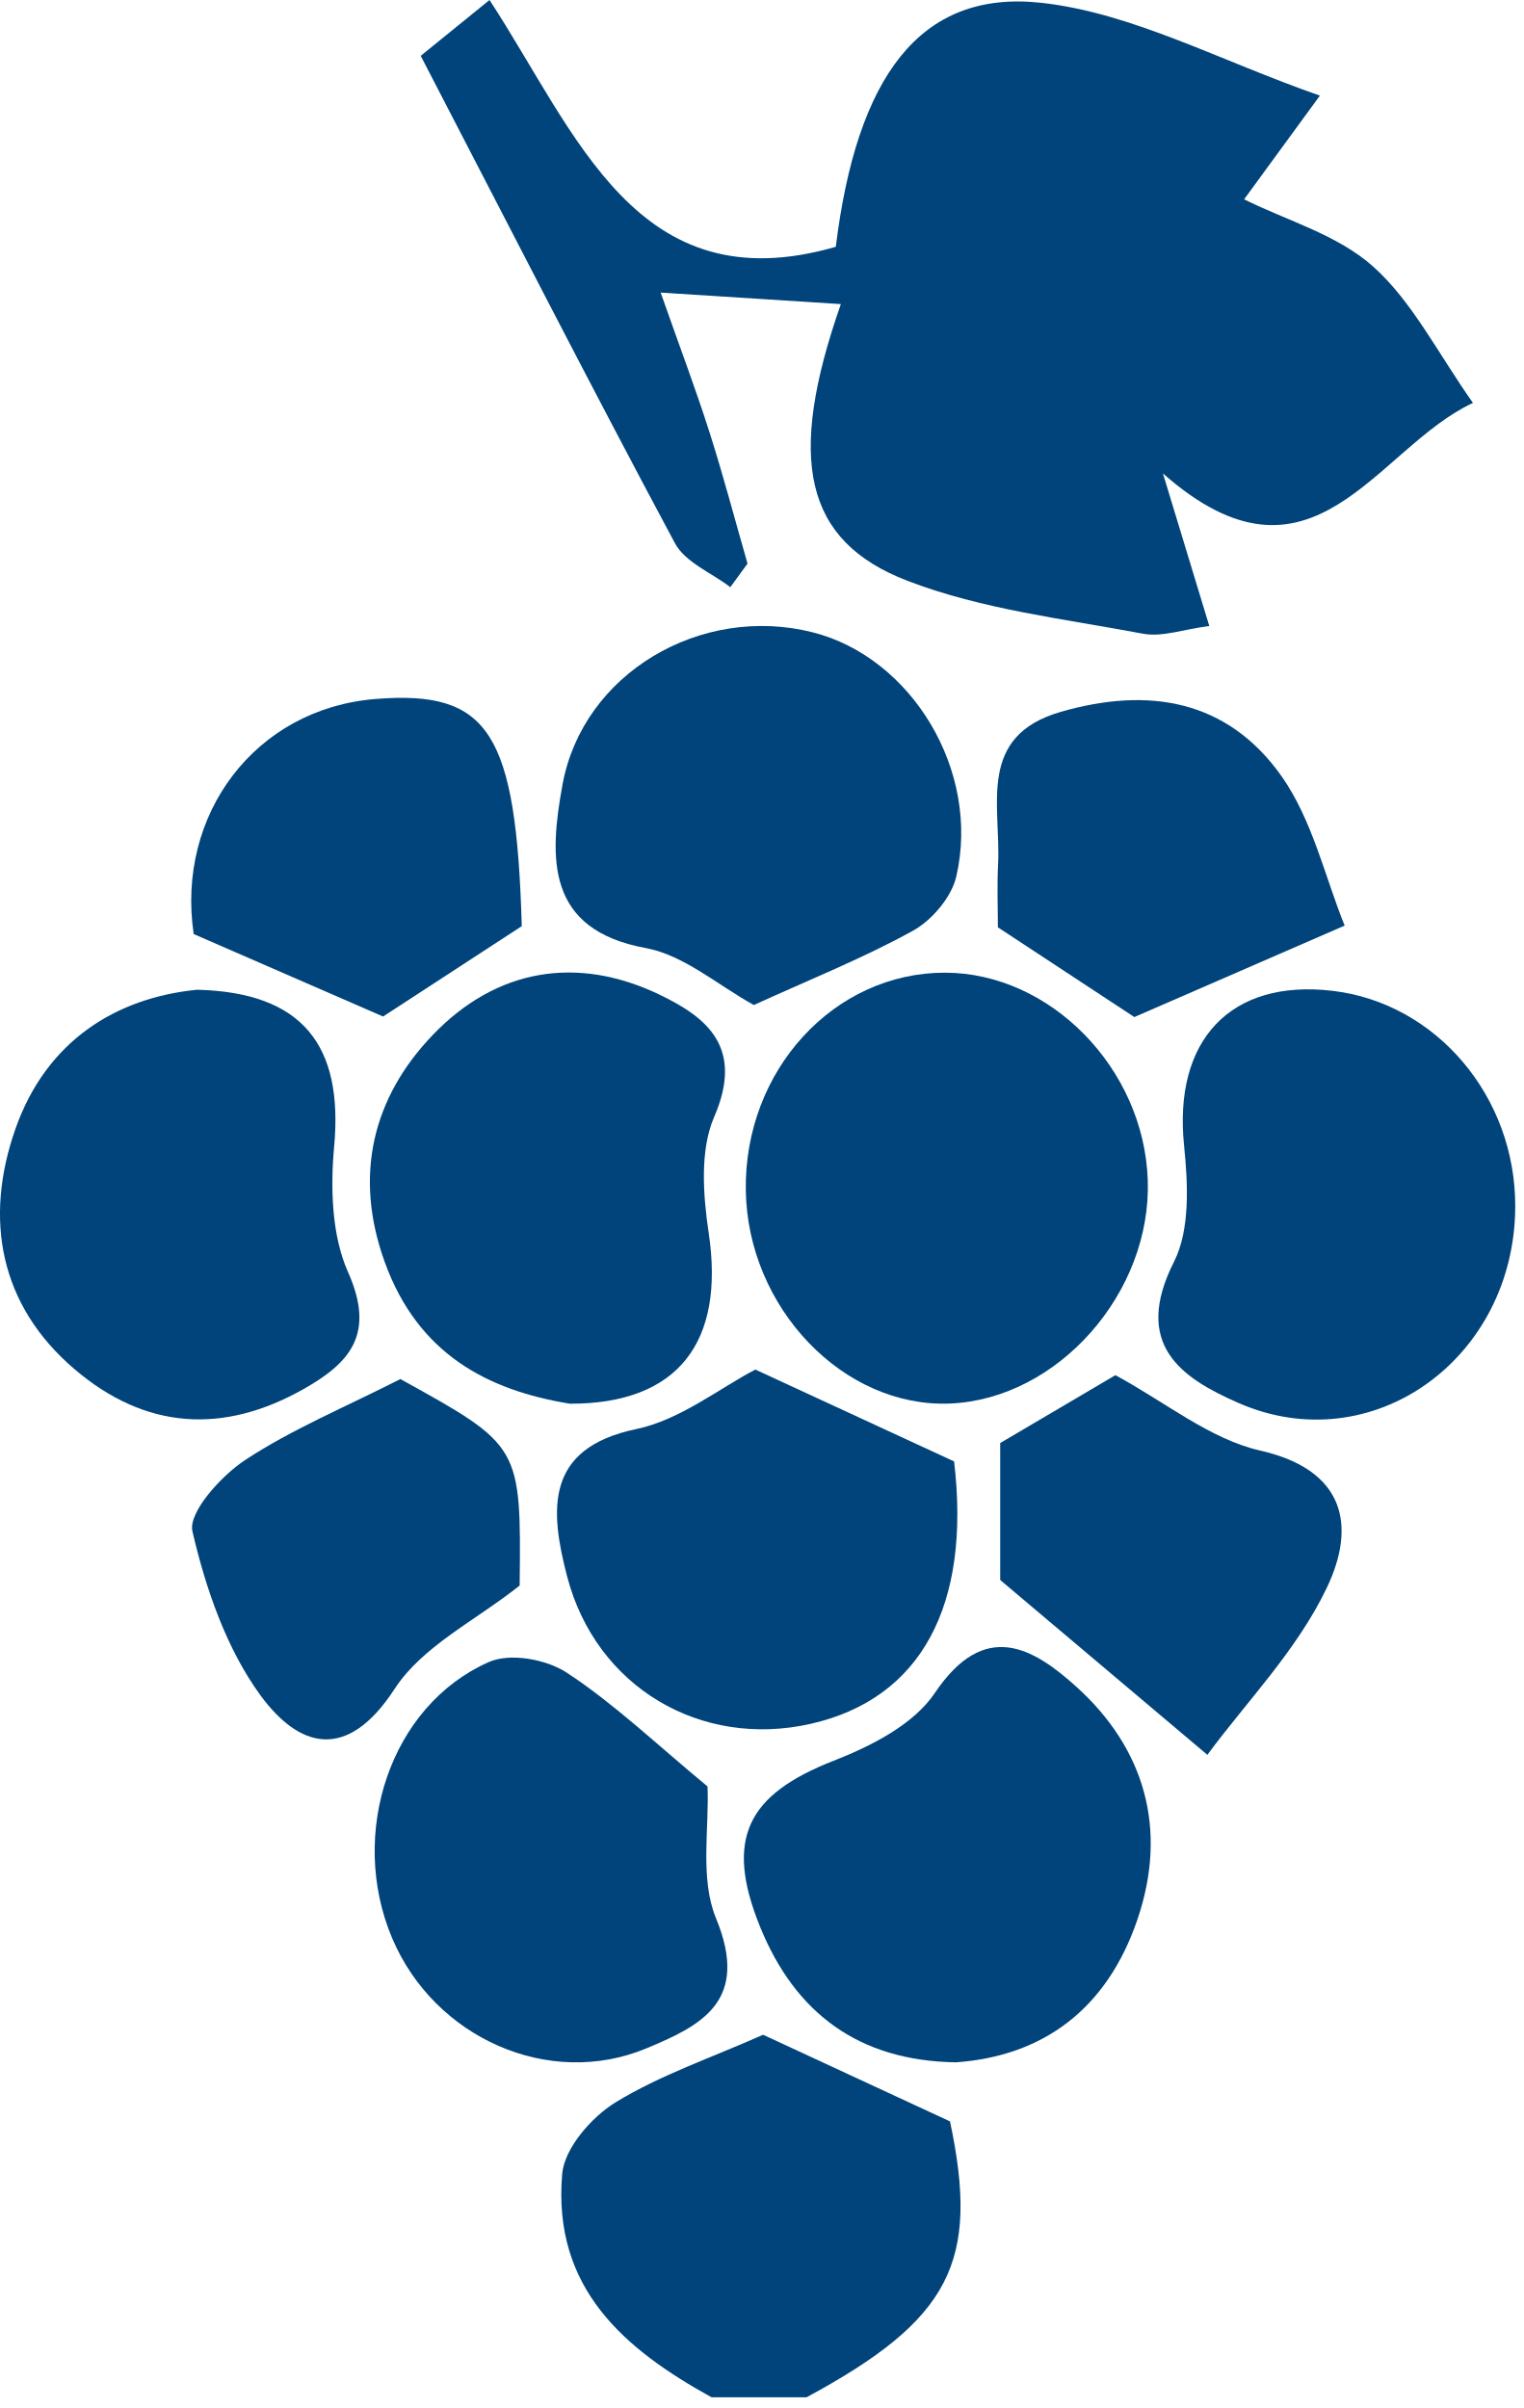
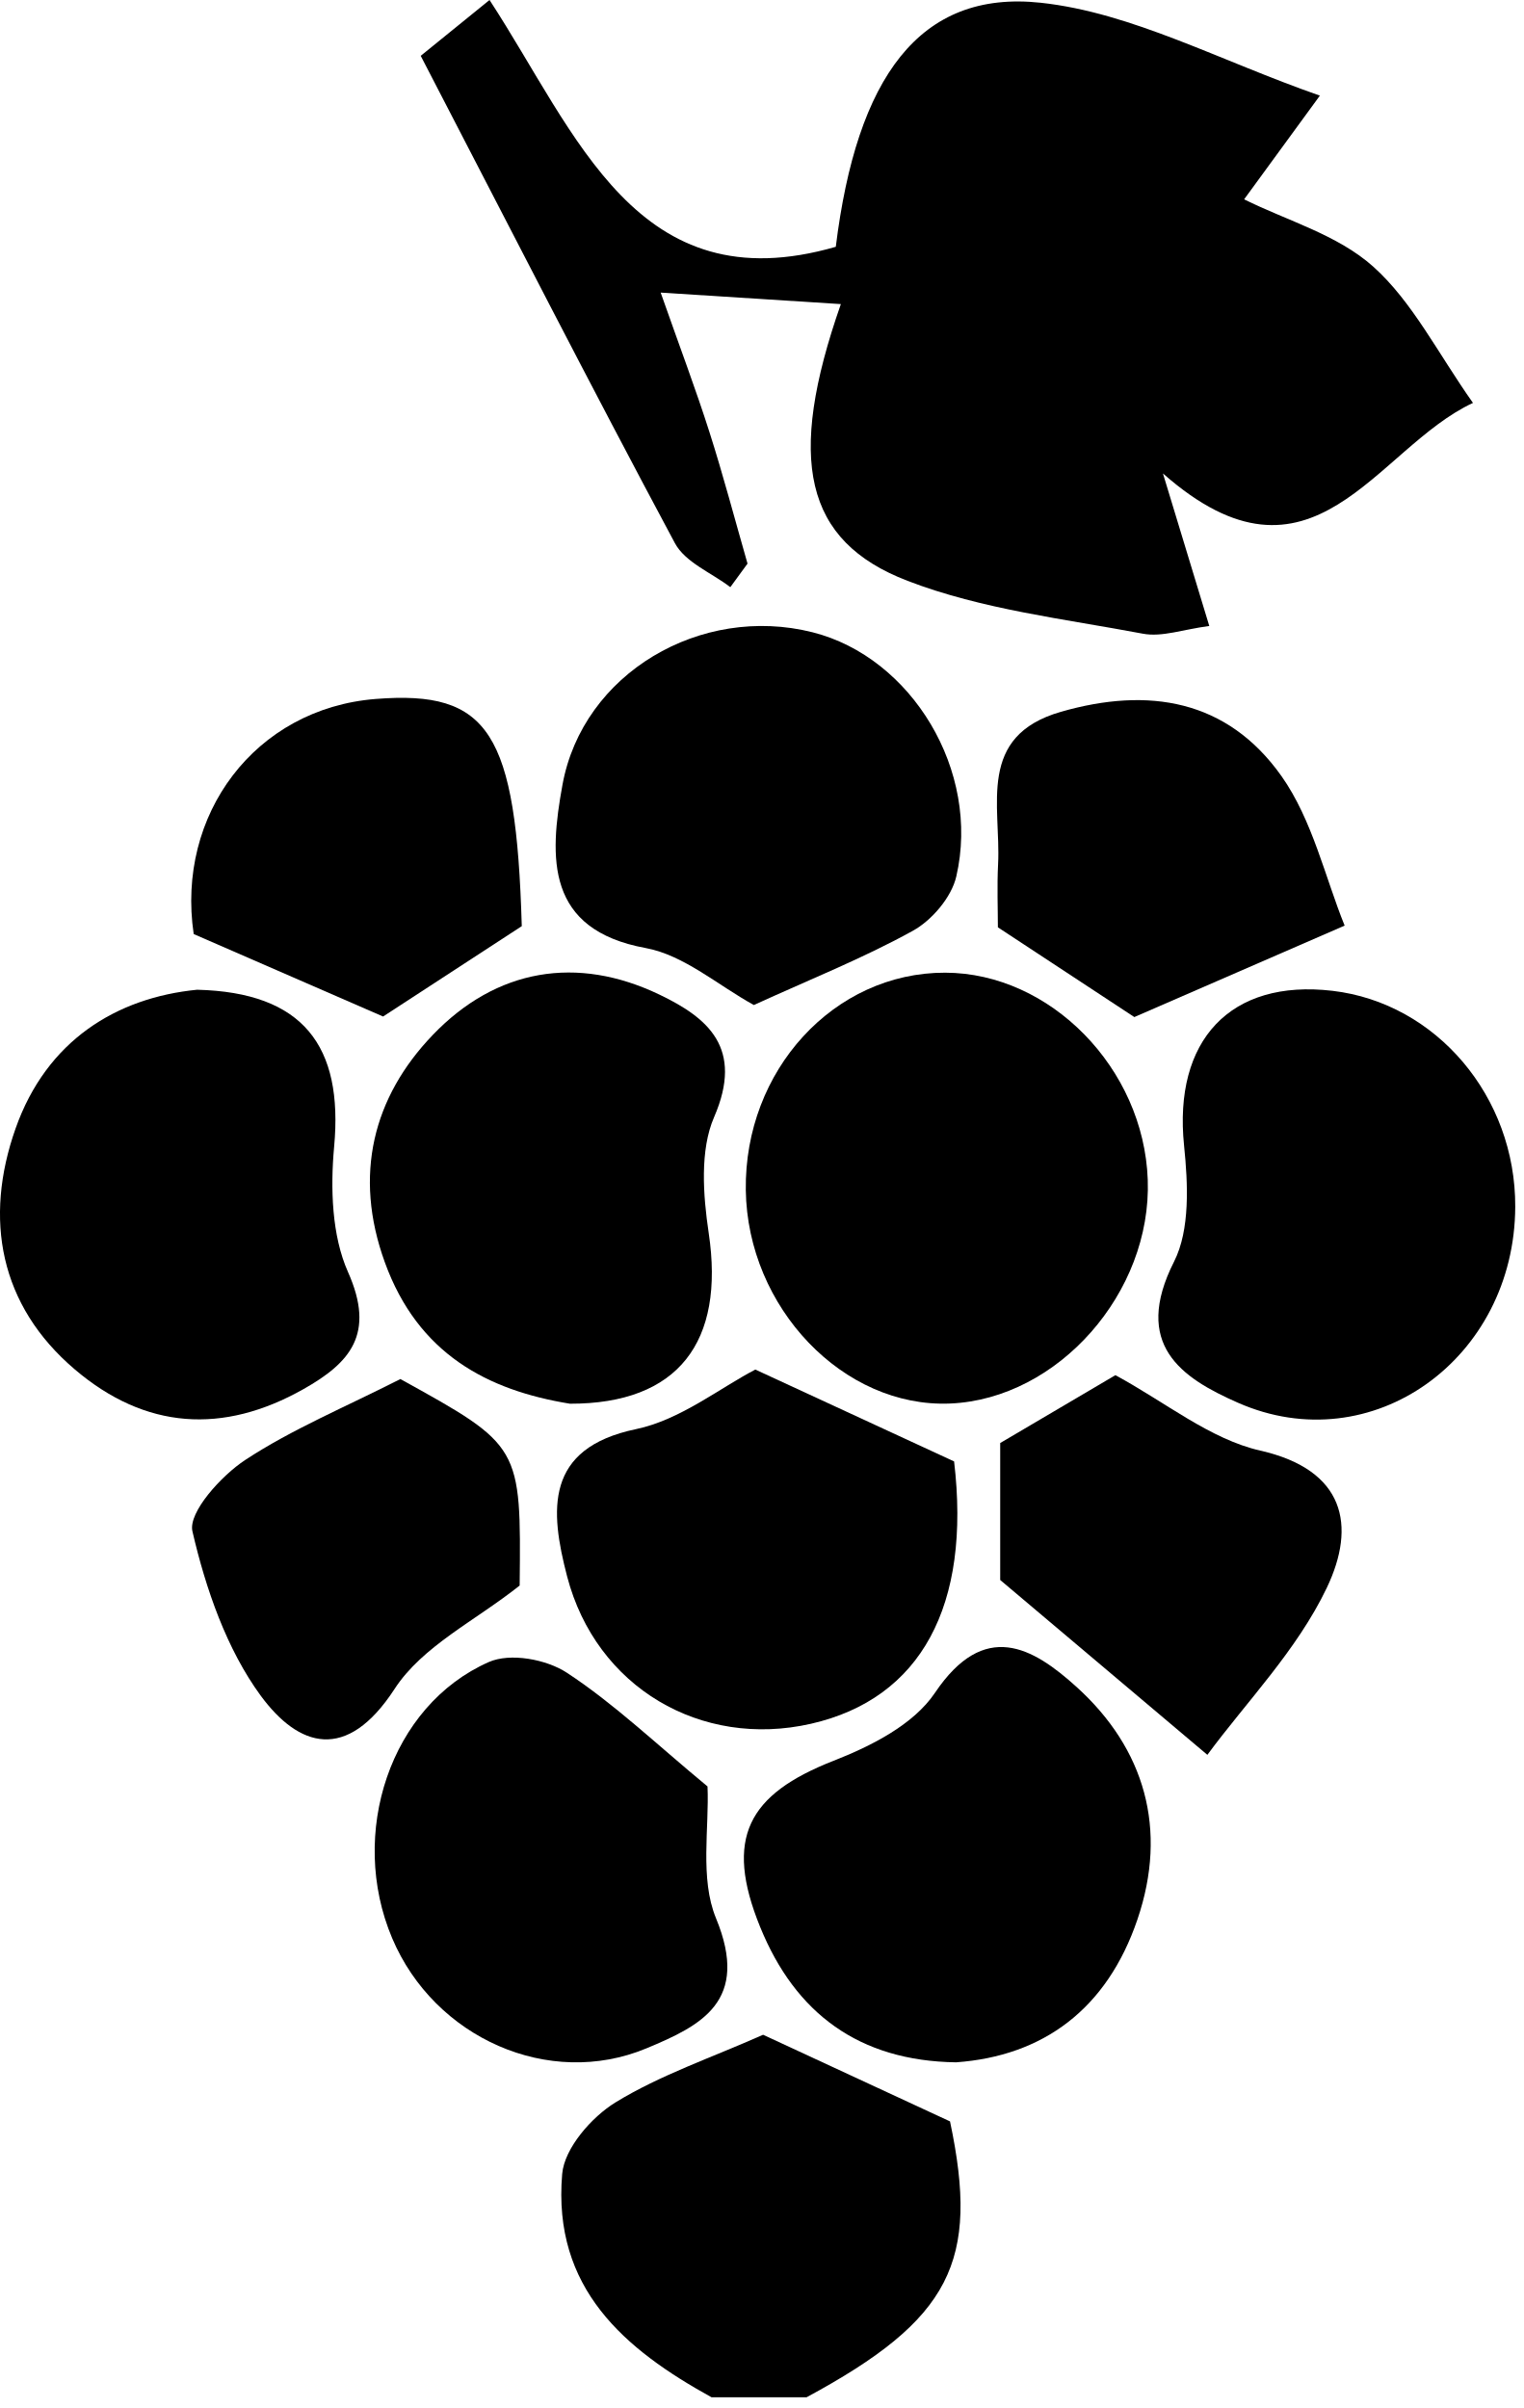
<svg xmlns="http://www.w3.org/2000/svg" width="31px" height="49px" viewBox="0 0 31 49" version="1.1">
  <defs />
-   <g id="Page-1" stroke="none" stroke-width="1" fill="none" fill-rule="evenodd">
-     <g id="grapes" fill="#00447B">
-       <path d="M14.477,48.782 C12.713,47.809 11.239,46.569 11.438,44.238 C11.483,43.711 12.041,43.076 12.525,42.78 C13.435,42.223 14.463,41.877 15.526,41.405 C16.628,41.916 17.927,42.519 19.329,43.168 C19.933,46.021 19.35,47.196 16.41,48.782 L14.477,48.782 Z" id="Fill-1" />
-       <path d="M17.005,5.022 C17.429,1.585 18.701,-0.211 21.175,0.056 C23.032,0.257 24.812,1.234 26.854,1.946 C26.152,2.907 25.693,3.535 25.313,4.056 C26.183,4.49 27.212,4.774 27.939,5.425 C28.737,6.139 29.256,7.191 29.969,8.199 C27.987,9.12 26.708,12.319 23.661,9.634 C24.03,10.85 24.292,11.712 24.604,12.738 C24.073,12.807 23.643,12.969 23.253,12.895 C21.644,12.591 19.982,12.403 18.464,11.819 C16.361,11.011 16,9.352 17.108,6.188 C15.92,6.112 14.815,6.042 13.442,5.954 C13.835,7.072 14.158,7.925 14.435,8.795 C14.717,9.678 14.953,10.577 15.209,11.469 C15.092,11.629 14.976,11.788 14.859,11.948 C14.474,11.653 13.941,11.445 13.73,11.05 C12.018,7.853 10.367,4.621 8.56,1.136 C8.743,0.988 9.256,0.572 9.96,-0 C11.74,2.726 12.953,6.192 17.005,5.022" id="Fill-3" />
-       <path d="M15.174,24.216 C15.141,21.782 16.968,19.789 19.229,19.793 C21.37,19.797 23.27,21.738 23.352,24.005 C23.435,26.303 21.527,28.466 19.334,28.56 C17.162,28.653 15.207,26.611 15.174,24.216" id="Fill-6" />
-       <path d="M11.596,28.564 C9.92,28.292 8.506,27.552 7.83,25.687 C7.184,23.907 7.594,22.323 8.804,21.061 C10.096,19.713 11.738,19.431 13.425,20.243 C14.396,20.71 15.14,21.322 14.529,22.732 C14.238,23.402 14.304,24.319 14.419,25.089 C14.751,27.309 13.8,28.568 11.596,28.564" id="Fill-8" />
-       <path d="M4.011,20.14 C6.163,20.194 6.989,21.277 6.798,23.337 C6.721,24.177 6.75,25.143 7.08,25.883 C7.644,27.148 7.119,27.733 6.176,28.266 C4.537,29.192 2.958,29.089 1.522,27.866 C-0.009,26.564 -0.333,24.804 0.317,22.963 C0.95,21.17 2.373,20.301 4.011,20.14" id="Fill-13" />
-       <path d="M30.829,24.556 C30.817,27.652 27.913,29.744 25.187,28.544 C24.035,28.038 23.033,27.36 23.888,25.671 C24.215,25.023 24.171,24.091 24.091,23.312 C23.871,21.174 25.028,19.918 27.111,20.162 C29.224,20.41 30.838,22.317 30.829,24.556" id="Fill-10" />
-       <path d="M19.451,41.966 C17.482,41.937 16.183,40.974 15.466,39.212 C14.731,37.407 15.215,36.513 16.959,35.83 C17.716,35.534 18.583,35.099 19.021,34.449 C20.029,32.951 21.011,33.517 21.91,34.333 C23.285,35.581 23.769,37.218 23.142,39.059 C22.521,40.885 21.222,41.839 19.451,41.966" id="Fill-16" />
-       <path d="M15.338,20.451 C14.613,20.053 13.915,19.435 13.139,19.292 C11.104,18.92 11.172,17.456 11.444,15.97 C11.857,13.699 14.261,12.293 16.532,12.866 C18.549,13.375 19.953,15.688 19.457,17.834 C19.36,18.26 18.957,18.728 18.575,18.939 C17.567,19.497 16.491,19.924 15.338,20.451" id="Fill-18" />
-       <path d="M14.395,36.352 C14.433,37.183 14.235,38.227 14.567,39.032 C15.266,40.726 14.264,41.219 13.151,41.682 C11.169,42.507 8.838,41.471 7.979,39.44 C7.079,37.314 7.94,34.706 9.944,33.821 C10.379,33.628 11.117,33.763 11.538,34.041 C12.495,34.669 13.341,35.48 14.395,36.352" id="Fill-20" />
-       <path d="M15.368,27.869 C16.734,28.5 18.05,29.108 19.412,29.738 C19.758,32.664 18.744,34.566 16.498,35.077 C14.267,35.584 12.13,34.34 11.539,32.08 C11.188,30.736 11.078,29.47 12.941,29.081 C13.837,28.895 14.644,28.245 15.368,27.869" id="Fill-22" />
-       <path d="M20.35,32.151 L20.35,29.364 C21.178,28.876 21.998,28.393 22.694,27.983 C23.711,28.533 24.621,29.286 25.641,29.518 C27.365,29.909 27.598,31.045 26.996,32.308 C26.387,33.584 25.352,34.639 24.565,35.709 C22.913,34.314 21.693,33.284 20.35,32.151" id="Fill-24" />
-       <path d="M10.573,32.264 C9.672,32.981 8.596,33.494 8.028,34.368 C7.05,35.871 6.076,35.553 5.305,34.506 C4.612,33.561 4.186,32.332 3.915,31.16 C3.826,30.776 4.504,30.027 4.99,29.708 C5.945,29.081 7.011,28.639 8.146,28.062 C10.603,29.42 10.603,29.42 10.573,32.264" id="Fill-26" />
-       <path d="M10.616,18.846 C9.558,19.536 8.645,20.131 7.794,20.685 C6.557,20.147 5.291,19.595 3.941,19.007 C3.581,16.583 5.185,14.418 7.645,14.223 C9.949,14.041 10.501,14.897 10.616,18.846" id="Fill-28" />
-       <path d="M27.358,18.835 C25.713,19.55 24.438,20.105 23.079,20.696 C22.289,20.176 21.333,19.547 20.303,18.87 C20.303,18.497 20.284,18.04 20.307,17.585 C20.367,16.393 19.867,14.978 21.587,14.484 C23.363,13.974 24.967,14.231 26.073,15.793 C26.705,16.687 26.965,17.869 27.358,18.835" id="Fill-30" />
-     </g>
+   <g id="grapes">
+     <path d="M14.477,48.782 C12.713,47.809 11.239,46.569 11.438,44.238 C11.483,43.711 12.041,43.076 12.525,42.78 C13.435,42.223 14.463,41.877 15.526,41.405 C16.628,41.916 17.927,42.519 19.329,43.168 C19.933,46.021 19.35,47.196 16.41,48.782 L14.477,48.782 Z" id="Fill-1" />
+     <path d="M17.005,5.022 C17.429,1.585 18.701,-0.211 21.175,0.056 C23.032,0.257 24.812,1.234 26.854,1.946 C26.152,2.907 25.693,3.535 25.313,4.056 C26.183,4.49 27.212,4.774 27.939,5.425 C28.737,6.139 29.256,7.191 29.969,8.199 C27.987,9.12 26.708,12.319 23.661,9.634 C24.03,10.85 24.292,11.712 24.604,12.738 C24.073,12.807 23.643,12.969 23.253,12.895 C21.644,12.591 19.982,12.403 18.464,11.819 C16.361,11.011 16,9.352 17.108,6.188 C15.92,6.112 14.815,6.042 13.442,5.954 C13.835,7.072 14.158,7.925 14.435,8.795 C14.717,9.678 14.953,10.577 15.209,11.469 C15.092,11.629 14.976,11.788 14.859,11.948 C14.474,11.653 13.941,11.445 13.73,11.05 C12.018,7.853 10.367,4.621 8.56,1.136 C8.743,0.988 9.256,0.572 9.96,-0 C11.74,2.726 12.953,6.192 17.005,5.022" id="Fill-3" />
+     <path d="M15.174,24.216 C15.141,21.782 16.968,19.789 19.229,19.793 C21.37,19.797 23.27,21.738 23.352,24.005 C23.435,26.303 21.527,28.466 19.334,28.56 C17.162,28.653 15.207,26.611 15.174,24.216" id="Fill-6" />
+     <path d="M11.596,28.564 C9.92,28.292 8.506,27.552 7.83,25.687 C7.184,23.907 7.594,22.323 8.804,21.061 C10.096,19.713 11.738,19.431 13.425,20.243 C14.396,20.71 15.14,21.322 14.529,22.732 C14.238,23.402 14.304,24.319 14.419,25.089 C14.751,27.309 13.8,28.568 11.596,28.564" id="Fill-8" />
+     <path d="M4.011,20.14 C6.163,20.194 6.989,21.277 6.798,23.337 C6.721,24.177 6.75,25.143 7.08,25.883 C7.644,27.148 7.119,27.733 6.176,28.266 C4.537,29.192 2.958,29.089 1.522,27.866 C-0.009,26.564 -0.333,24.804 0.317,22.963 C0.95,21.17 2.373,20.301 4.011,20.14" id="Fill-13" />
+     <path d="M30.829,24.556 C30.817,27.652 27.913,29.744 25.187,28.544 C24.035,28.038 23.033,27.36 23.888,25.671 C24.215,25.023 24.171,24.091 24.091,23.312 C23.871,21.174 25.028,19.918 27.111,20.162 C29.224,20.41 30.838,22.317 30.829,24.556" id="Fill-10" />
+     <path d="M19.451,41.966 C17.482,41.937 16.183,40.974 15.466,39.212 C14.731,37.407 15.215,36.513 16.959,35.83 C17.716,35.534 18.583,35.099 19.021,34.449 C20.029,32.951 21.011,33.517 21.91,34.333 C23.285,35.581 23.769,37.218 23.142,39.059 C22.521,40.885 21.222,41.839 19.451,41.966" id="Fill-16" />
+     <path d="M15.338,20.451 C14.613,20.053 13.915,19.435 13.139,19.292 C11.104,18.92 11.172,17.456 11.444,15.97 C11.857,13.699 14.261,12.293 16.532,12.866 C18.549,13.375 19.953,15.688 19.457,17.834 C19.36,18.26 18.957,18.728 18.575,18.939 C17.567,19.497 16.491,19.924 15.338,20.451" id="Fill-18" />
+     <path d="M14.395,36.352 C14.433,37.183 14.235,38.227 14.567,39.032 C15.266,40.726 14.264,41.219 13.151,41.682 C11.169,42.507 8.838,41.471 7.979,39.44 C7.079,37.314 7.94,34.706 9.944,33.821 C10.379,33.628 11.117,33.763 11.538,34.041 C12.495,34.669 13.341,35.48 14.395,36.352" id="Fill-20" />
+     <path d="M15.368,27.869 C16.734,28.5 18.05,29.108 19.412,29.738 C19.758,32.664 18.744,34.566 16.498,35.077 C14.267,35.584 12.13,34.34 11.539,32.08 C11.188,30.736 11.078,29.47 12.941,29.081 C13.837,28.895 14.644,28.245 15.368,27.869" id="Fill-22" />
+     <path d="M20.35,32.151 L20.35,29.364 C21.178,28.876 21.998,28.393 22.694,27.983 C23.711,28.533 24.621,29.286 25.641,29.518 C27.365,29.909 27.598,31.045 26.996,32.308 C26.387,33.584 25.352,34.639 24.565,35.709 C22.913,34.314 21.693,33.284 20.35,32.151" id="Fill-24" />
+     <path d="M10.573,32.264 C9.672,32.981 8.596,33.494 8.028,34.368 C7.05,35.871 6.076,35.553 5.305,34.506 C4.612,33.561 4.186,32.332 3.915,31.16 C3.826,30.776 4.504,30.027 4.99,29.708 C5.945,29.081 7.011,28.639 8.146,28.062 C10.603,29.42 10.603,29.42 10.573,32.264" id="Fill-26" />
+     <path d="M10.616,18.846 C9.558,19.536 8.645,20.131 7.794,20.685 C6.557,20.147 5.291,19.595 3.941,19.007 C3.581,16.583 5.185,14.418 7.645,14.223 C9.949,14.041 10.501,14.897 10.616,18.846" id="Fill-28" />
+     <path d="M27.358,18.835 C25.713,19.55 24.438,20.105 23.079,20.696 C22.289,20.176 21.333,19.547 20.303,18.87 C20.303,18.497 20.284,18.04 20.307,17.585 C20.367,16.393 19.867,14.978 21.587,14.484 C23.363,13.974 24.967,14.231 26.073,15.793 C26.705,16.687 26.965,17.869 27.358,18.835" id="Fill-30" />
  </g>
</svg>
